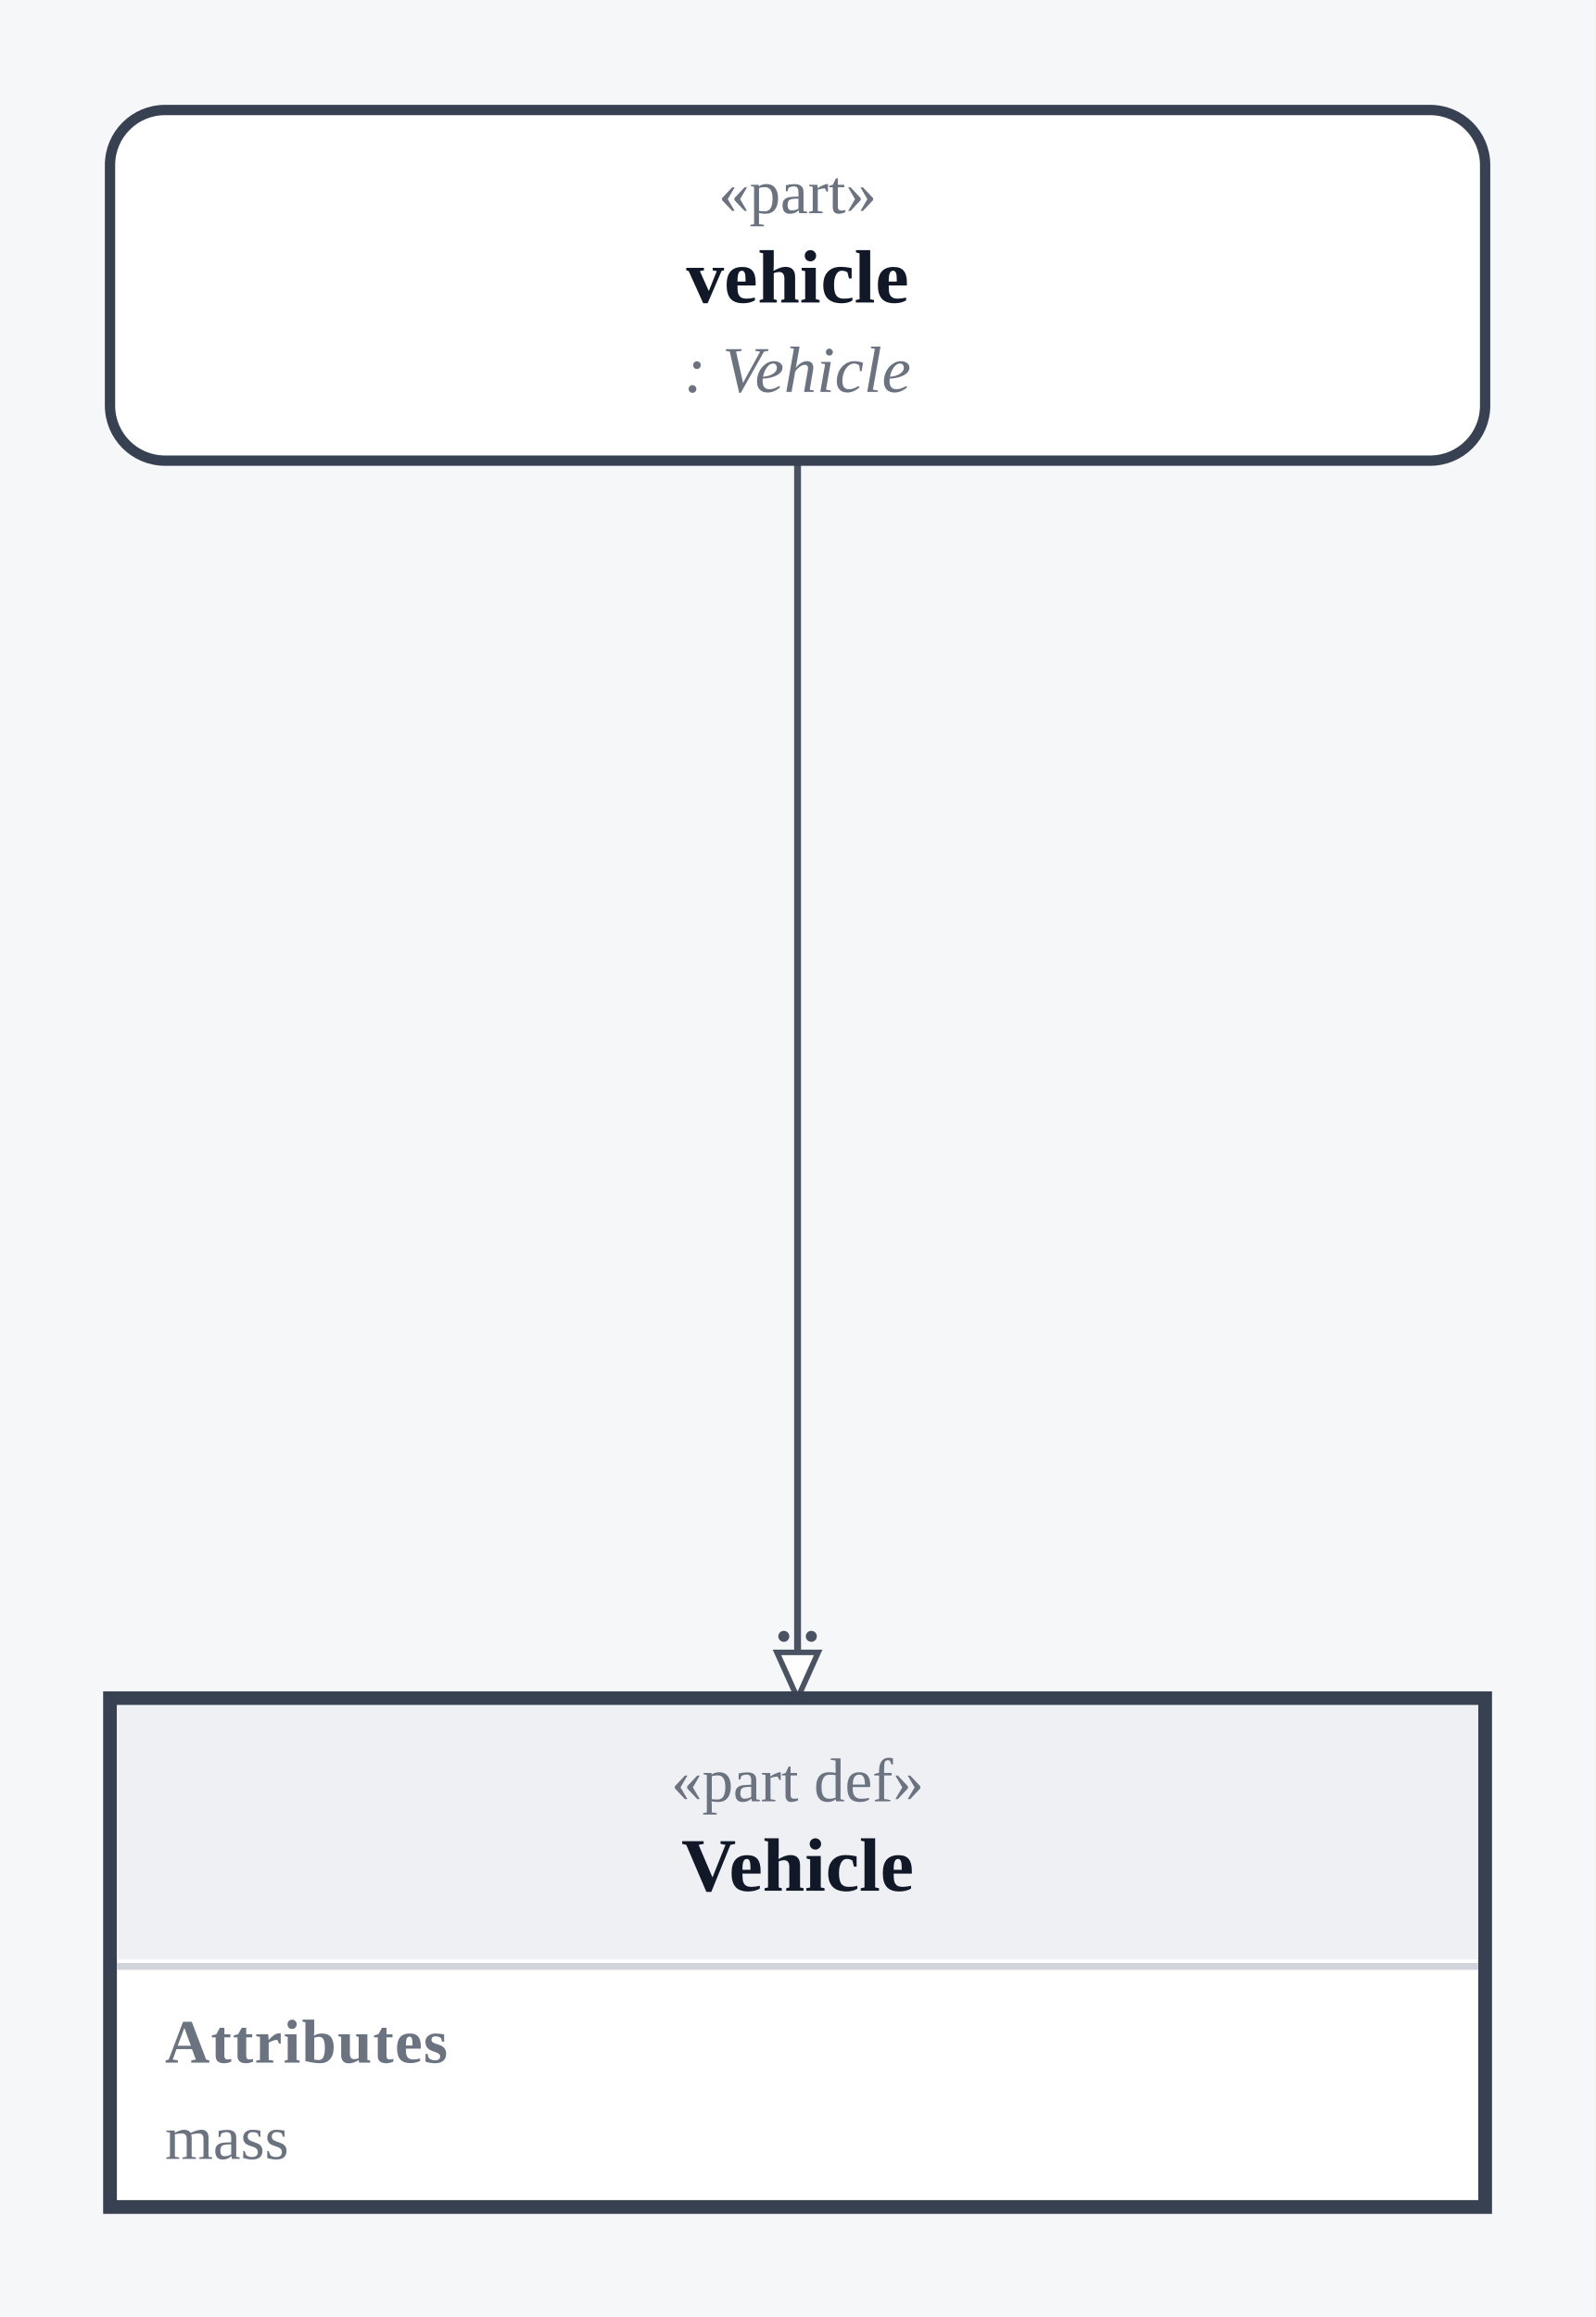
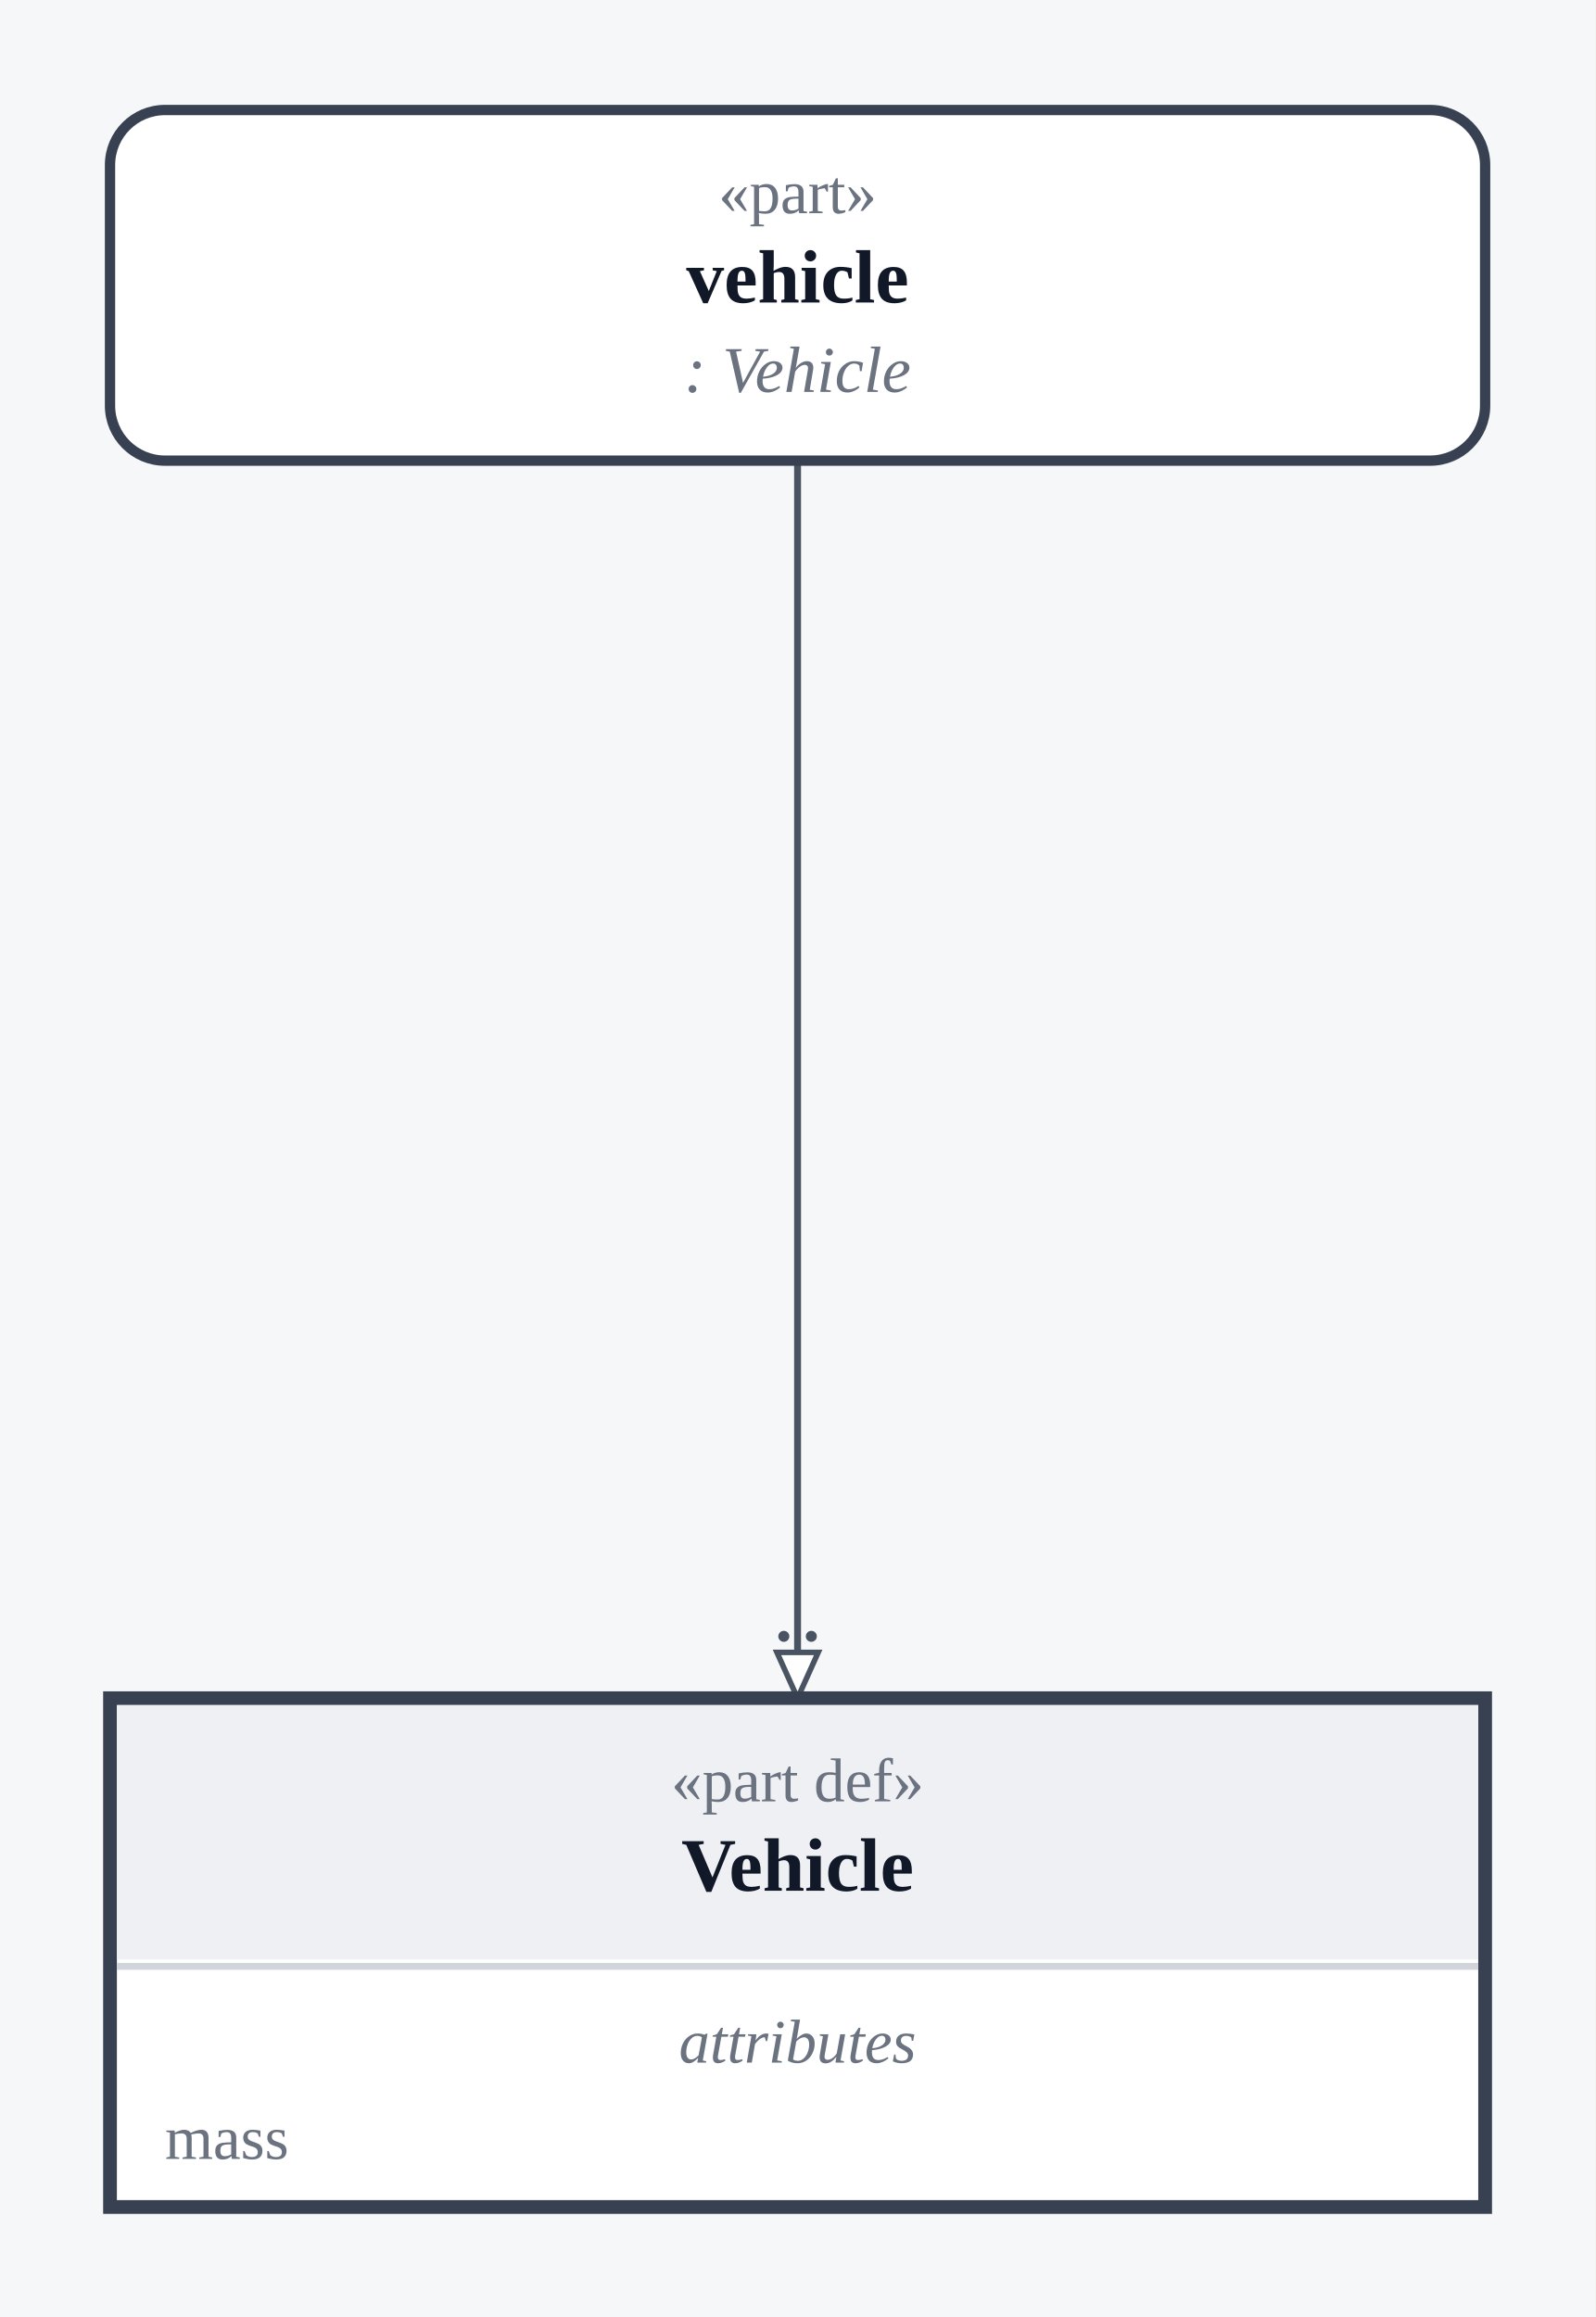
<svg xmlns="http://www.w3.org/2000/svg" class="sysml-viz-svg" width="100%" height="100%" viewBox="84 84 232 337" role="img" aria-label="General" data-color-scheme="light" style="touch-action: none; cursor: grab;">
  <rect class="viz-bg" x="84" y="84" width="232" height="337" fill="#f6f7f9" />
  <defs>
    <marker id="viz-arrow" markerWidth="10" markerHeight="10" refX="9" refY="3" orient="auto" markerUnits="strokeWidth">
      <path d="M0,0 L0,6 L9,3 z" fill="#374151" />
    </marker>
    <marker id="general-d3-arrow" viewBox="0 -5 10 10" refX="8" refY="0" markerWidth="5" markerHeight="5" orient="auto">
      <path d="M0,-4L10,0L0,4" style="fill: #374151;" />
    </marker>
    <marker id="general-d3-arrow-open" viewBox="0 -5 10 10" refX="9" refY="0" markerWidth="8" markerHeight="8" orient="auto">
      <path d="M0,-4L10,0L0,4" style="fill: none; stroke: #374151; stroke-width: 1.3;" />
    </marker>
    <marker id="general-d3-specializes" viewBox="0 -6 12 12" refX="11" refY="0" markerWidth="8" markerHeight="8" orient="auto">
      <path d="M0,0L10,-4L10,4Z" style="fill: #ffffff; stroke: #374151; stroke-width: 1.2;" />
    </marker>
    <marker id="general-d3-defined-by" viewBox="-8 -6 20 12" refX="11" refY="0" markerWidth="13.5" markerHeight="8" orient="auto">
      <path d="M1,-4.5L11,0L1,4.5Z" style="fill: #ffffff; stroke: #374151; stroke-width: 1.2;" />
      <circle cx="-2.5" cy="-3" r="1.2" style="fill: #374151;" />
      <circle cx="-2.5" cy="3" r="1.2" style="fill: #374151;" />
    </marker>
    <marker id="general-d3-subsets" viewBox="0 -6 12 12" refX="11" refY="0" markerWidth="8" markerHeight="8" orient="auto">
      <path d="M1,-4.5L11,0L1,4.5Z" style="fill: #ffffff; stroke: #374151; stroke-width: 1.2;" />
    </marker>
    <marker id="general-d3-diamond" viewBox="0 -6 12 12" refX="2" refY="0" markerWidth="7" markerHeight="7" orient="auto">
      <path d="M0,0L5,-4L10,0L5,4Z" style="fill: #374151;" />
    </marker>
    <marker id="ibd-connection-dot" viewBox="-5 -5 10 10" refX="0" refY="0" markerWidth="5" markerHeight="5" orient="auto">
      <circle r="3" style="fill: #ffffff; stroke: #374151; stroke-width: 1.5;" />
    </marker>
    <marker id="ibd-flow-arrow" viewBox="0 -5 10 10" refX="10" refY="0" markerWidth="8" markerHeight="8" orient="auto">
      <path d="M0,-4L10,0L0,4Z" style="fill: #374151;" />
    </marker>
    <marker id="ibd-interface-arrow" viewBox="0 -5 10 10" refX="10" refY="0" markerWidth="8" markerHeight="8" orient="auto">
      <path d="M0,-4L10,0L0,4Z" style="fill: none; stroke: #374151; stroke-width: 1.5;" />
    </marker>
  </defs>
  <style class="sysml-node-chrome-style">.sysml-disclosure { cursor: pointer; outline: none; }
.sysml-disclosure .sysml-disclosure-box,
.sysml-disclosure .sysml-disclosure-glyph { pointer-events: none; }
.sysml-disclosure:hover .sysml-disclosure-target { fill: #e5e7eb !important; fill-opacity: 0.55; }
.sysml-disclosure:hover .sysml-disclosure-box { fill: #e5e7eb; stroke: #374151; }
.sysml-disclosure:focus-visible .sysml-disclosure-target { stroke: #2563eb; stroke-width: 2px; fill: #e5e7eb !important; fill-opacity: 0.35; }
.sysml-disclosure:focus-visible .sysml-disclosure-box { stroke: #2563eb; }
.sysml-compartment-label text { user-select: none; }
.viz-node text { user-select: none; }</style>
  <g class="viz-root">
    <g class="viz-edges">
      <path class="general-connector viz-edge viz-edge--typing" d="M200,151L200,331" data-connector-id="typed" data-source="P::vehicle" data-target="P::Vehicle" data-type="typing" data-edge-id="typed" data-base-stroke-width="1.8" stroke="#374151" style="fill: none; stroke: #374151; stroke-width: 1px; opacity: 0.9; marker-end: url(#general-d3-defined-by);" />
      <path class="viz-edge-hit-target" data-tooltip-kind="edge" data-tooltip-id="typed" d="M200,151L200,331" aria-label="Typing; From: vehicle; To: Vehicle; Source ID: P::vehicle; Target ID: P::Vehicle" style="fill: none; stroke: transparent; stroke-width: 12px; pointer-events: stroke;" />
    </g>
    <g class="viz-nodes">
      <g class="general-node viz-node viz-node--definition" transform="translate(100,331)" data-node-id="P::Vehicle" data-element-name="Vehicle" data-bounds="100,331,200,74">
        <g class=" definition-node" transform="translate(0,0)" data-element-name="Vehicle">
          <rect width="200" height="74" rx="0" class="graph-node-background sysml-node-bg" data-original-stroke="#374151" data-original-width="2px" style="fill: #ffffff; stroke: #374151; stroke-width: 2px; stroke-dasharray: none;" />
          <path class="sysml-header-compartment" d="M1,1H199V38H1Z" style="fill: #eef0f4;" />
          <text class="sysml-node-stereotype" x="100" y="15" text-anchor="middle" style="font-size: 9px; fill: #6b7280;">«part def»</text>
          <g class="node-name-text viz-node-name">
            <text x="100" y="28" text-anchor="middle" style="font-size: 11px; font-weight: 600; fill: #111827;">Vehicle</text>
          </g>
          <line x1="1" y1="39" x2="199" y2="39" class="sysml-compartment-divider" style="stroke: #d1d5db; stroke-width: 1px;" />
          <g class="sysml-compartment-label" data-compartment-key="attributes">
-             <text x="8" y="53" style="font-size: 9px; font-weight: 600; letter-spacing: 0.02em; fill: #6b7280; pointer-events: none;">Attributes</text>
+             <text x="100" y="53" text-anchor="middle" style="font-size: 9px; font-style: italic; fill: #6b7280; pointer-events: none;">attributes</text>
          </g>
          <text class="sysml-compartment-item" x="8" y="67" style="font-size: 9px; fill: #6b7280;">mass</text>
        </g>
      </g>
      <g class="general-node viz-node viz-node--usage" transform="translate(100,100)" data-node-id="P::vehicle" data-element-name="vehicle" data-bounds="100,100,200,51">
        <g class=" usage-node" transform="translate(0,0)" data-element-name="vehicle">
          <rect width="200" height="51" rx="8" class="graph-node-background sysml-node-bg" data-original-stroke="#374151" data-original-width="1.5px" style="fill: #ffffff; stroke: #374151; stroke-width: 1.5px; stroke-dasharray: none;" />
          <text class="sysml-node-stereotype" x="100" y="15" text-anchor="middle" style="font-size: 9px; fill: #6b7280;">«part»</text>
          <g class="node-name-text viz-node-name">
            <text x="100" y="28" text-anchor="middle" style="font-size: 11px; font-weight: 600; fill: #111827;">vehicle</text>
          </g>
          <text class="sysml-node-typing" x="100" y="41" text-anchor="middle" style="font-size: 9.5px; font-style: italic; fill: #6b7280;">: Vehicle</text>
        </g>
      </g>
    </g>
  </g>
</svg>
